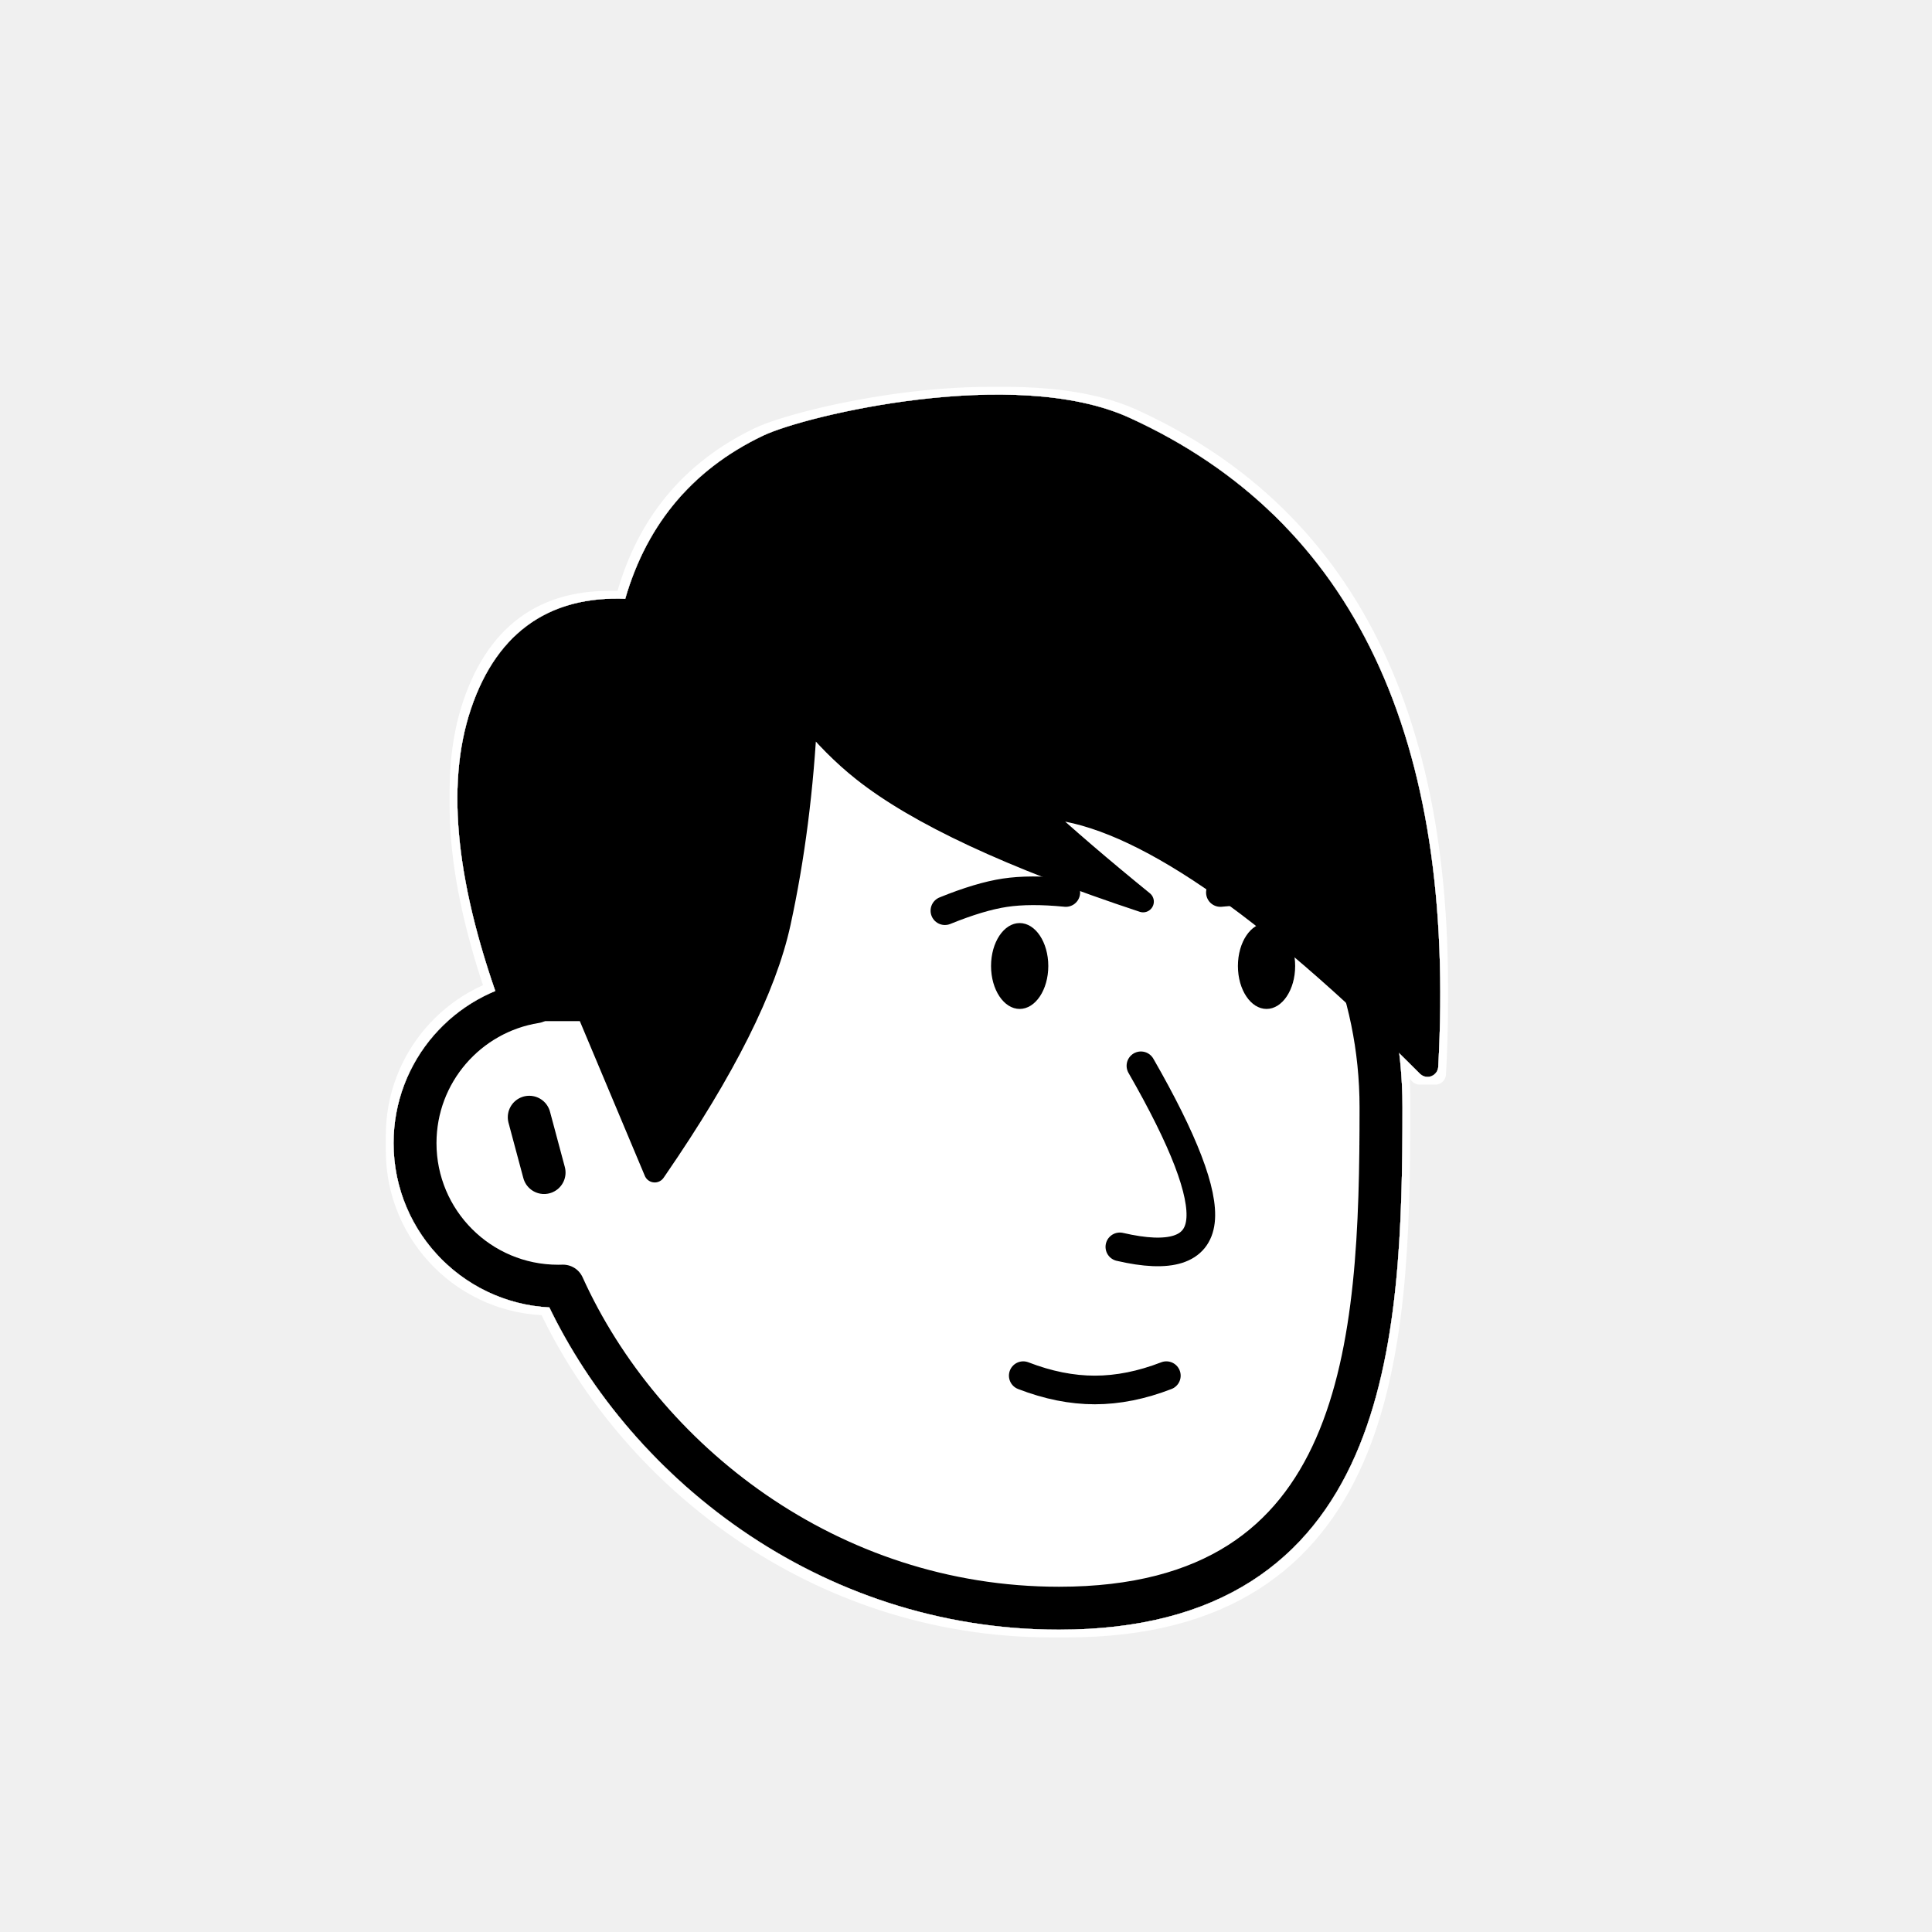
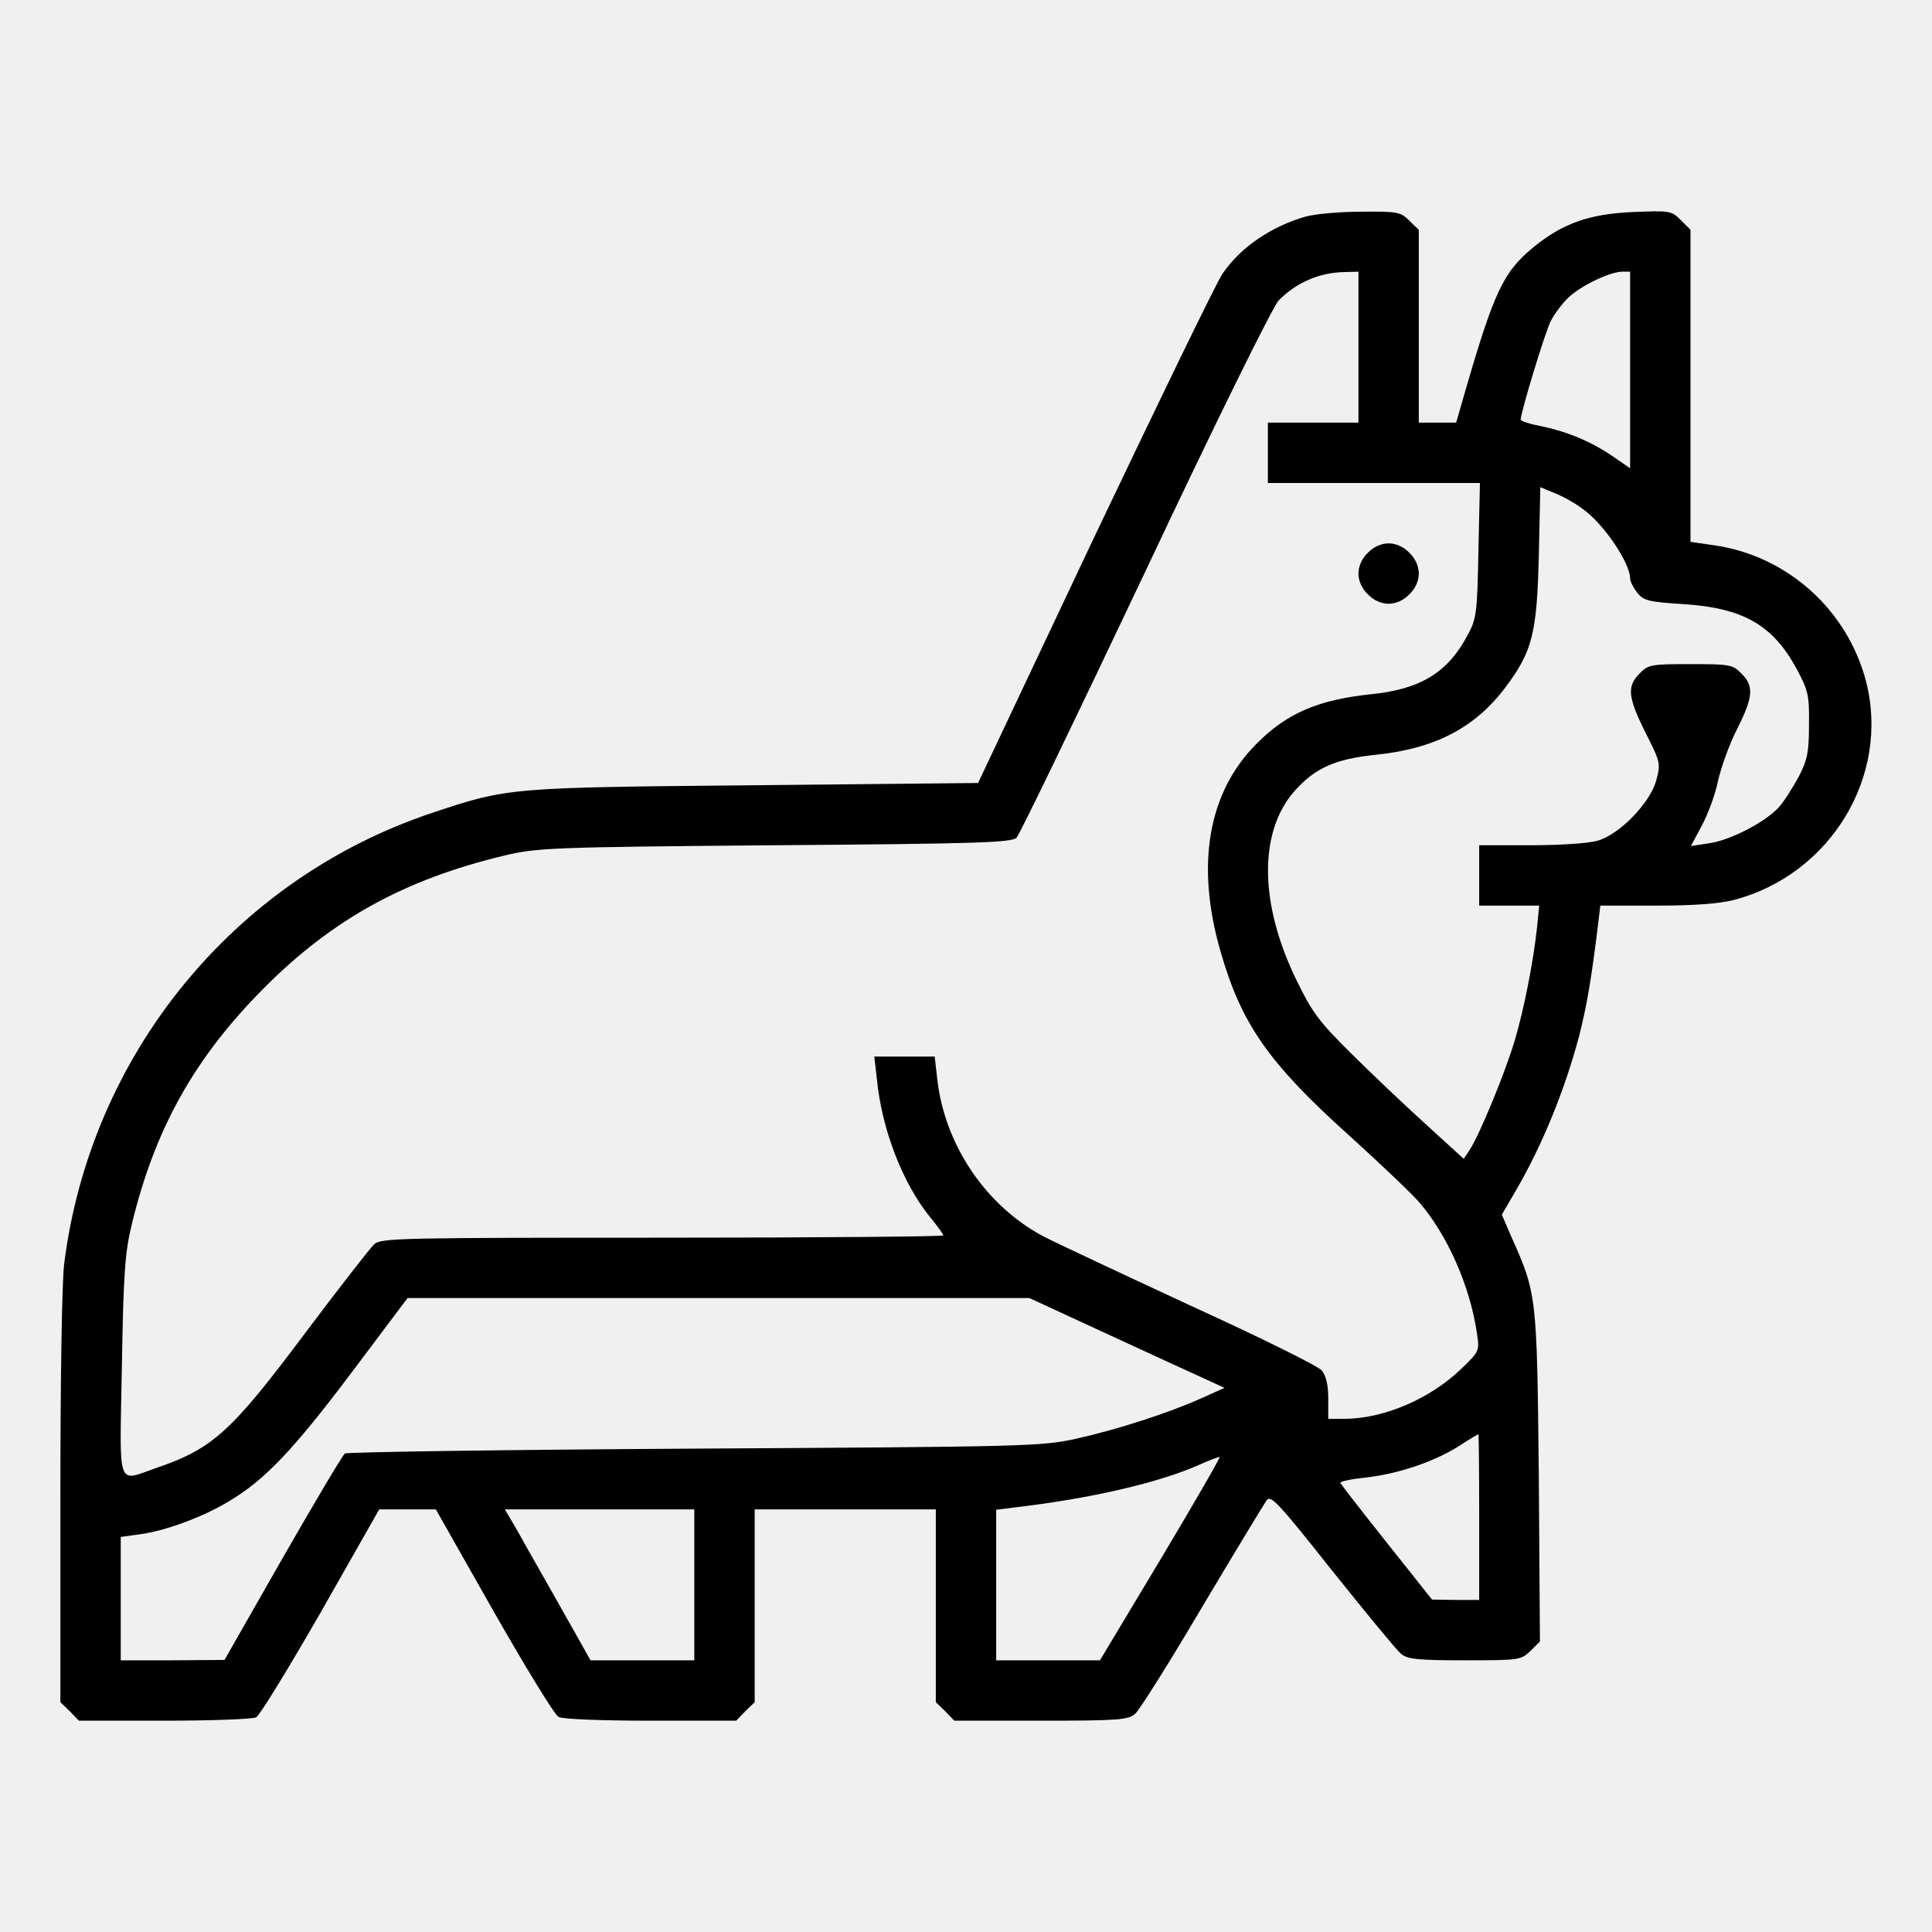
- <svg xmlns="http://www.w3.org/2000/svg" viewBox="0 0 1080 1080" fill="none">
-   <defs>
-     <filter id="filter" x="-20%" y="-20%" width="140%" height="140%" filterUnits="objectBoundingBox" primitiveUnits="userSpaceOnUse" color-interpolation-filters="linearRGB">
-       <feMorphology operator="dilate" radius="20 20" in="SourceAlpha" result="morphology" />
-       <feFlood flood-color="#ffffff" flood-opacity="1" result="flood" />
-       <feComposite in="flood" in2="morphology" operator="in" result="composite" />
-       <feMerge result="merge">
-         <feMergeNode in="composite" result="mergeNode" />
-         <feMergeNode in="SourceGraphic" result="mergeNode1" />
-       </feMerge>
-     </filter>
-   </defs>
-   <g id="notion-avatar" filter="url(#filter)">
-     <g id="notion-avatar-face" fill="#ffffff">
-       <g id="Face/-4" stroke="none" stroke-width="1" fill-rule="evenodd" stroke-linecap="round" stroke-linejoin="round">
-         <path d="M532,379 C664.548,379 772,486.452 772,619 C772,751.548 764.548,899 592,899 C462.715,899 358.748,816.22 314.739,718.954 C313.832,718.985 312.918,719 312,719 C267.817,719 232,683.183 232,639 C232,599.135 261.159,566.08 299.312,560.001 C325.599,455.979 419.81,379 532,379 Z M295.859,624.545 L304.141,655.455" id="Path" stroke="#000000" stroke-width="24" />
-       </g>
-     </g>
-     <g id="notion-avatar-nose">
-       <g id="Nose/-4" stroke="none" stroke-width="1" fill="none" fill-rule="evenodd" stroke-linecap="round" stroke-linejoin="round">
-         <path d="M636.843,596 C661.66,637.453 673.278,666.226 671.698,682.32 C670.118,698.413 655.181,703.444 626.888,697.413" id="Line" stroke="#000000" stroke-width="16" transform="translate(649.3638, 647.9397) rotate(1.032339) translate(-649.3638, -647.9397) " />
-       </g>
-     </g>
-     <g id="notion-avatar-mouth">
-       <g id="Mouth/-2" stroke="none" stroke-width="1" fill="none" fill-rule="evenodd" stroke-linecap="round" stroke-linejoin="round">
-         <path d="M572,769 C585.776,774.333 599.109,777 612,777 C624.891,777 638.224,774.333 652,769" id="Path" stroke="#000000" stroke-width="16" />
-       </g>
-     </g>
-     <g id="notion-avatar-eyes">
-       <g id="Eyes/-8" stroke="none" stroke-width="1" fill="none" fill-rule="evenodd">
-         <path d="M570,516 C578.837,516 586,526.745 586,540 C586,553.255 578.837,564 570,564 C561.163,564 554,553.255 554,540 C554,526.745 561.163,516 570,516 Z M708,516 C716.837,516 724,526.745 724,540 C724,553.255 716.837,564 708,564 C699.163,564 692,553.255 692,540 C692,526.745 699.163,516 708,516 Z" id="Combined-Shape" fill="#000000" />
-       </g>
-     </g>
-     <g id="notion-avatar-eyebrows">
-       <g id="Eyebrows/-7" stroke="none" stroke-width="1" fill="none" fill-rule="evenodd" stroke-linecap="round" stroke-linejoin="round">
-         <g id="Group" transform="translate(528, 485)" stroke="#000000" stroke-width="16">
-           <path d="M2,31 C13.642,23.114 23.882,17.514 32.72,14.2 C41.558,10.886 52.651,8.486 66,7" id="Path" transform="translate(34, 19) rotate(12) translate(-34, -19) " />
-           <path d="M156,31 C167.642,23.114 177.882,17.514 186.72,14.2 C195.558,10.886 206.651,8.486 220,7" id="Path" transform="translate(188, 19) scale(-1, 1) rotate(12) translate(-188, -19) " />
-         </g>
-       </g>
-     </g>
-     <g id="notion-avatar-glasses">
-       <g id="Glasses/-0" stroke="none" stroke-width="1" fill="none" fill-rule="evenodd" />
-     </g>
-     <g id="notion-avatar-hair">
-       <g id="Hairstyle/-7" stroke="none" stroke-width="1" fill="none" fill-rule="evenodd" stroke-linecap="round" stroke-linejoin="round">
-         <path d="M429,249 C452,238 567.078,210.731 629,239 C751.667,295 808,414 798,596 C706.667,504.667 636.333,456.667 587,452 C583.849,451.702 580.427,451.182 576.733,450.44 L578.623,452.186 C595.447,467.677 615.573,484.949 639,504 C565.154,479.562 512.897,455.172 482.229,430.829 C471.25,422.116 460.818,411.646 450.931,399.419 C448.887,440.886 443.91,479.747 436,516 C428.08,552.3 405.132,598.074 367.155,653.323 L366,655 L328.117,564.825 L287.146,564.825 C261.049,494.942 255,439.333 269,398 C283,356.667 311.333,337.667 354,341 C365.105,298.268 390.105,267.602 429,249 Z" id="Path" stroke="#000000" stroke-width="12" fill="#000000" />
-       </g>
-     </g>
-     <g id="notion-avatar-accessories">
-       <g id="Accessories/-0" stroke="none" stroke-width="1" fill="none" fill-rule="evenodd" />
-     </g>
-     <g id="notion-avatar-details">
-       <g id="Details/-0" stroke="none" stroke-width="1" fill="none" fill-rule="evenodd" />
-     </g>
-     <g id="notion-avatar-beard">
-       <g id="Beard/-0" stroke="none" stroke-width="1" fill="none" fill-rule="evenodd" />
-     </g>
+ <svg xmlns="http://www.w3.org/2000/svg" version="1.0" width="512pt" height="512pt" viewBox="0 0 512 512" preserveAspectRatio="xMidYMid meet">
+   <g transform="translate(0,512) scale(0.1,-0.1)" fill="#000000" stroke="none">
+     <path d="M3460 4546 c-91 -26 -172 -81 -220 -151 -16 -23 -168 -337 -339 -696 l-309 -654 -594 -6 c-650 -6 -652 -6 -855 -74 -525 -176 -904 -642 -973 -1195 -6 -49 -10 -309 -10 -623 l0 -538 25 -24 24 -25 226 0 c125 0 234 4 244 9 10 6 87 132 172 280 l154 271 75 0 75 0 153 -270 c85 -149 162 -275 172 -280 11 -6 114 -10 245 -10 l226 0 24 25 25 24 0 256 0 255 240 0 240 0 0 -255 0 -256 25 -24 24 -25 229 0 c205 0 232 2 250 18 11 9 91 136 177 282 87 146 164 273 171 283 11 17 29 -2 174 -185 89 -111 171 -211 182 -220 17 -15 42 -18 170 -18 146 0 149 1 174 25 l25 25 -3 438 c-5 479 -5 483 -73 635 l-25 58 39 67 c69 119 128 264 166 407 20 80 32 146 51 303 l5 42 148 0 c100 0 166 5 206 15 256 67 415 329 350 580 -49 187 -205 329 -396 359 l-69 10 0 414 0 413 -26 26 c-25 25 -29 25 -128 21 -114 -5 -185 -30 -262 -93 -80 -66 -104 -115 -184 -392 l-21 -73 -49 0 -50 0 0 255 0 256 -25 24 c-23 23 -30 25 -127 24 -57 0 -123 -6 -148 -13z m140 -346 l0 -200 -120 0 -120 0 0 -80 0 -80 281 0 281 0 -4 -177 c-3 -164 -5 -182 -27 -223 -53 -102 -126 -147 -260 -160 -138 -15 -221 -50 -301 -131 -129 -129 -162 -322 -95 -552 55 -191 127 -294 338 -484 83 -75 167 -155 188 -179 75 -87 135 -223 153 -347 7 -47 7 -48 -42 -95 -82 -79 -205 -132 -309 -132 l-43 0 0 54 c0 37 -6 60 -17 74 -10 12 -166 89 -348 172 -181 84 -356 166 -389 183 -153 81 -262 242 -282 416 l-7 61 -80 0 -80 0 7 -61 c13 -133 69 -277 142 -366 19 -23 34 -44 34 -47 0 -3 -335 -6 -744 -6 -694 0 -745 -1 -764 -17 -11 -10 -94 -117 -185 -238 -194 -259 -243 -304 -392 -355 -107 -37 -98 -62 -92 268 4 241 8 301 25 372 61 257 167 446 351 631 182 183 373 288 635 351 87 21 117 23 718 28 540 4 629 7 642 20 8 8 161 325 341 705 185 393 338 702 353 718 45 47 108 75 175 76 l37 1 0 -200z m720 -60 l0 -261 -45 31 c-57 39 -118 65 -188 80 -32 6 -57 14 -57 18 0 19 65 233 80 262 10 19 31 47 47 62 33 31 108 67 141 68 l22 0 0 -260z m-128 -367 c55 -37 128 -144 128 -186 0 -8 9 -25 19 -38 17 -21 30 -24 122 -30 158 -10 237 -55 300 -171 31 -58 34 -70 33 -148 0 -72 -4 -93 -26 -136 -15 -28 -38 -65 -52 -81 -33 -39 -129 -90 -188 -98 l-47 -7 29 54 c16 30 36 83 43 119 8 35 30 97 50 136 43 85 46 115 12 148 -23 24 -31 25 -135 25 -104 0 -112 -1 -135 -25 -34 -34 -31 -63 16 -157 40 -79 40 -82 28 -127 -17 -60 -97 -142 -155 -159 -24 -7 -100 -12 -178 -12 l-136 0 0 -80 0 -80 80 0 79 0 -5 -52 c-10 -95 -35 -222 -60 -306 -26 -87 -93 -249 -119 -289 l-16 -24 -102 93 c-56 51 -145 135 -198 188 -83 82 -102 108 -142 190 -100 204 -102 394 -7 503 55 62 109 86 218 97 155 16 262 72 342 179 71 95 83 142 88 348 l4 182 36 -15 c21 -8 54 -26 74 -41z m-1256 -2189 c115 -53 232 -107 259 -119 l50 -23 -60 -27 c-89 -40 -226 -84 -334 -108 -92 -20 -132 -21 -1011 -26 -503 -3 -920 -9 -926 -13 -6 -4 -80 -129 -165 -277 l-154 -270 -137 -1 -138 0 0 164 0 163 51 7 c67 9 165 45 235 87 96 57 171 136 326 342 l148 197 824 0 824 0 208 -96z m984 -484 l0 -220 -62 0 -63 1 -120 151 c-66 83 -121 154 -123 158 -1 4 27 10 64 14 85 9 179 40 246 81 29 19 54 34 56 34 1 1 2 -98 2 -219z m-843 -110 l-162 -270 -137 0 -138 0 0 199 0 200 48 6 c205 24 385 66 492 114 25 11 48 20 52 20 4 1 -66 -120 -155 -269z m-1237 -70 l0 -200 -137 0 -138 0 -80 142 c-44 78 -95 167 -113 200 l-34 58 251 0 251 0 0 -200z" />
+     <path d="M3625 3655 c-16 -15 -25 -36 -25 -55 0 -19 9 -40 25 -55 15 -16 36 -25 55 -25 19 0 40 9 55 25 16 15 25 36 25 55 0 19 -9 40 -25 55 -15 16 -36 25 -55 25 -19 0 -40 -9 -55 -25z" />
  </g>
</svg>
